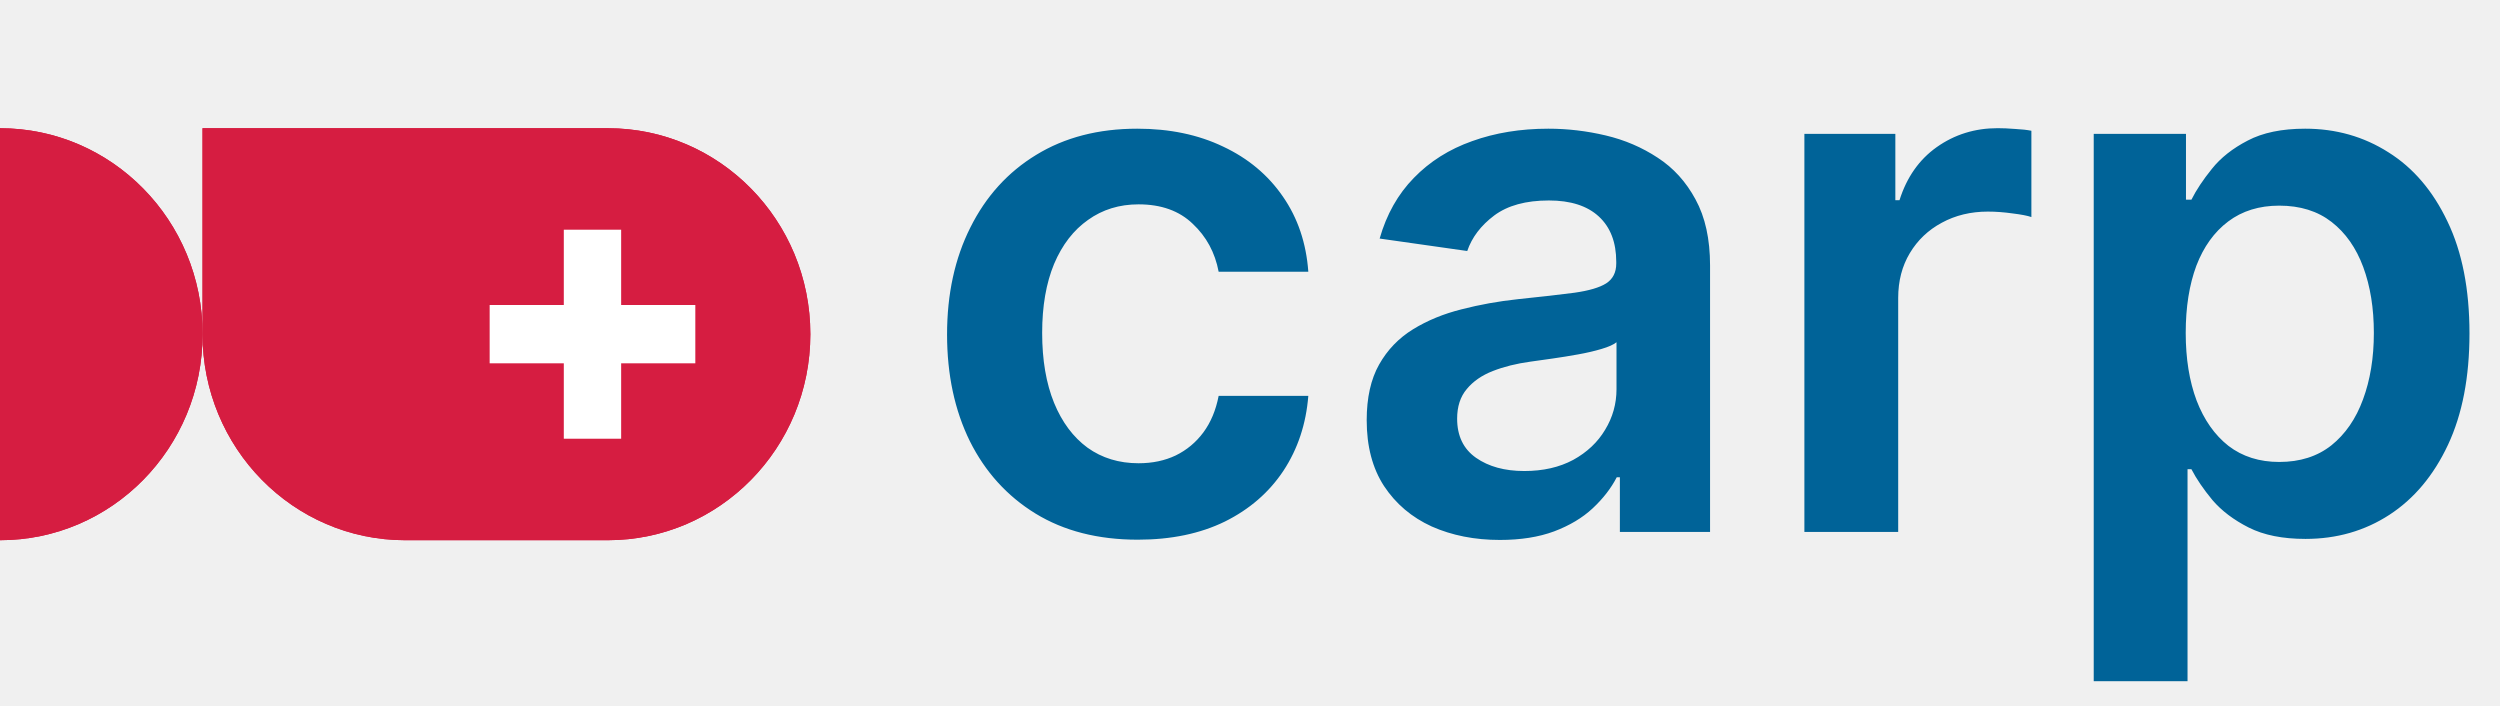
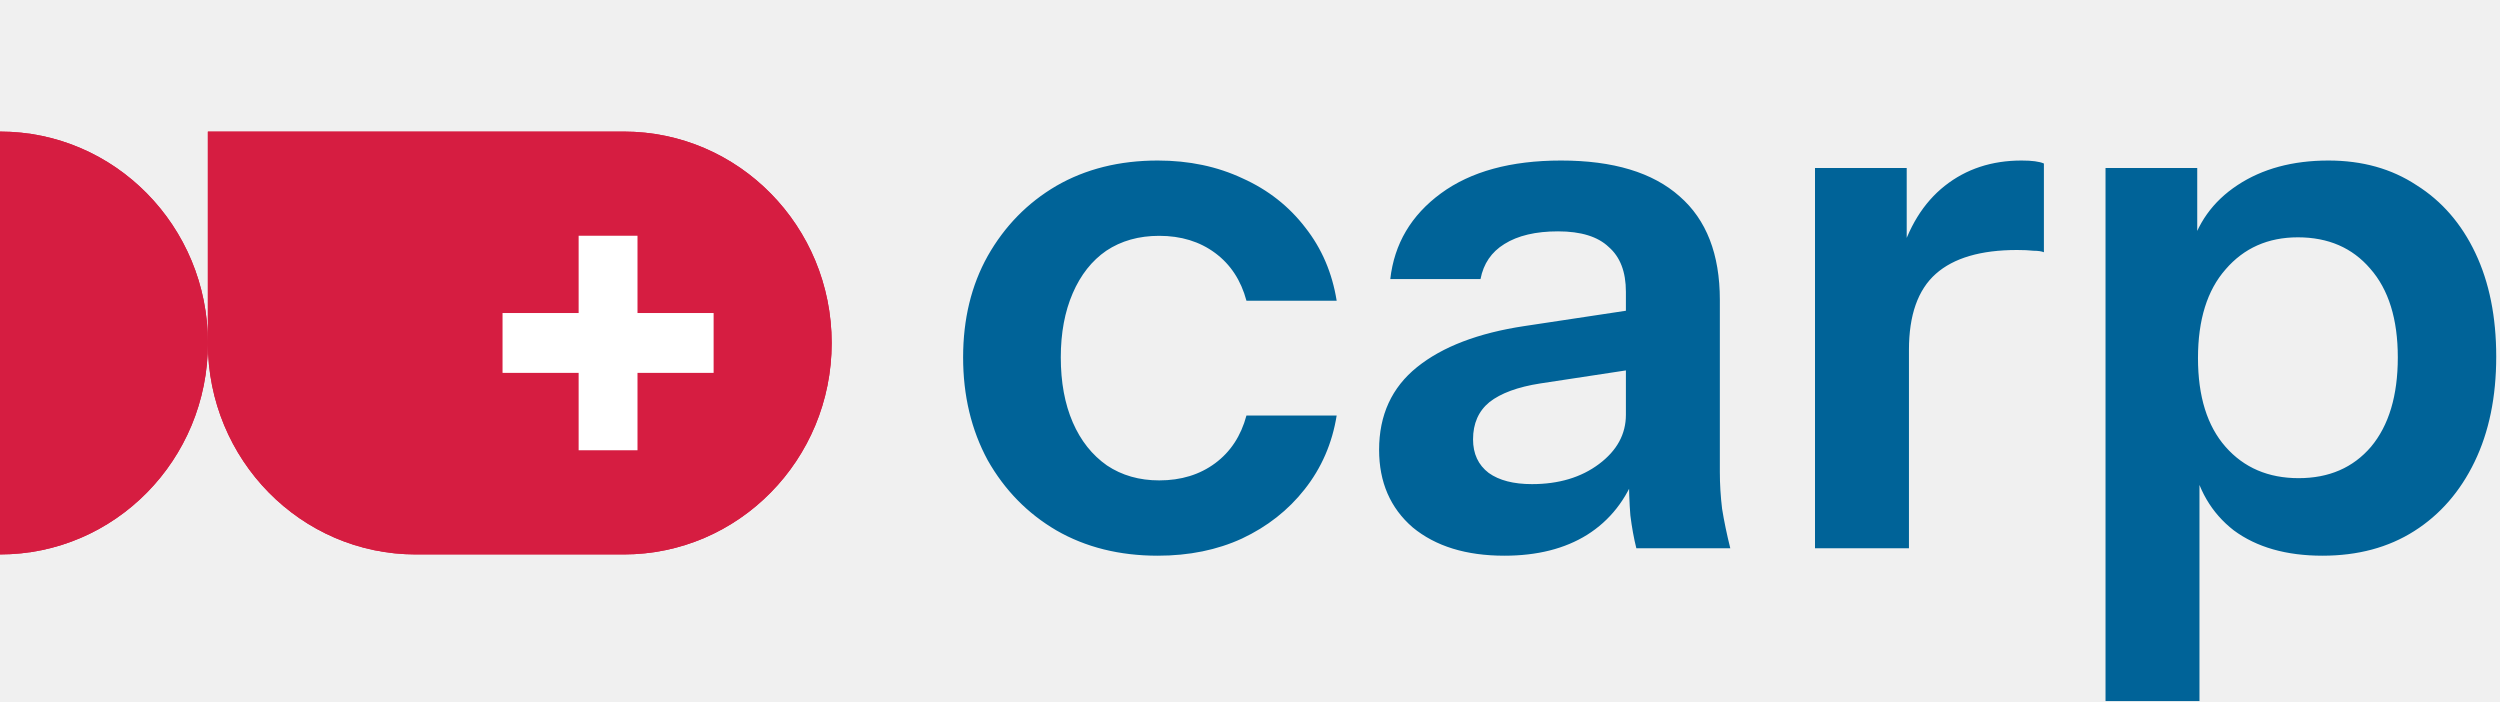
- <svg xmlns="http://www.w3.org/2000/svg" width="117" height="33" viewBox="0 0 117 33" fill="none">
-   <path d="M52.423 24.33C50.735 24.33 49.286 23.96 48.075 23.218C46.871 22.477 45.943 21.453 45.29 20.147C44.644 18.833 44.321 17.322 44.321 15.611C44.321 13.894 44.651 12.379 45.312 11.065C45.972 9.744 46.904 8.716 48.108 7.983C49.319 7.241 50.75 6.871 52.401 6.871C53.774 6.871 54.988 7.124 56.045 7.63C57.109 8.129 57.957 8.838 58.588 9.755C59.219 10.665 59.579 11.729 59.667 12.947H55.858C55.704 12.133 55.337 11.454 54.757 10.911C54.185 10.36 53.418 10.085 52.456 10.085C51.642 10.085 50.926 10.305 50.31 10.746C49.693 11.179 49.212 11.803 48.867 12.617C48.53 13.432 48.361 14.408 48.361 15.546C48.361 16.698 48.53 17.688 48.867 18.518C49.205 19.34 49.678 19.974 50.288 20.422C50.904 20.863 51.627 21.083 52.456 21.083C53.043 21.083 53.568 20.973 54.031 20.753C54.5 20.525 54.893 20.198 55.209 19.773C55.524 19.347 55.74 18.83 55.858 18.221H59.667C59.572 19.417 59.219 20.477 58.61 21.402C58.001 22.319 57.172 23.039 56.122 23.56C55.073 24.073 53.84 24.33 52.423 24.33ZM67.805 24.341C66.734 24.341 65.768 24.15 64.91 23.769C64.058 23.38 63.383 22.807 62.884 22.052C62.392 21.296 62.147 20.363 62.147 19.255C62.147 18.301 62.323 17.512 62.675 16.889C63.027 16.265 63.508 15.766 64.117 15.391C64.726 15.017 65.412 14.735 66.176 14.544C66.946 14.345 67.743 14.202 68.564 14.114C69.555 14.012 70.359 13.92 70.975 13.839C71.592 13.751 72.04 13.619 72.318 13.443C72.605 13.259 72.748 12.977 72.748 12.595V12.529C72.748 11.7 72.502 11.058 72.01 10.603C71.519 10.148 70.81 9.92 69.886 9.92C68.909 9.92 68.135 10.133 67.563 10.559C66.998 10.984 66.616 11.487 66.418 12.067L62.697 11.538C62.991 10.511 63.475 9.652 64.15 8.962C64.825 8.265 65.651 7.744 66.627 7.399C67.603 7.047 68.682 6.871 69.864 6.871C70.678 6.871 71.489 6.966 72.296 7.157C73.104 7.348 73.841 7.663 74.509 8.104C75.177 8.537 75.713 9.127 76.116 9.876C76.527 10.625 76.733 11.56 76.733 12.683V24H72.902V21.677H72.77C72.528 22.147 72.186 22.587 71.746 22.998C71.313 23.402 70.766 23.729 70.106 23.978C69.453 24.22 68.686 24.341 67.805 24.341ZM68.84 21.413C69.64 21.413 70.333 21.255 70.92 20.94C71.507 20.617 71.959 20.191 72.274 19.663C72.597 19.134 72.759 18.558 72.759 17.934V15.942C72.634 16.044 72.421 16.14 72.12 16.228C71.827 16.316 71.496 16.393 71.129 16.459C70.763 16.525 70.399 16.584 70.04 16.635C69.68 16.687 69.368 16.731 69.104 16.767C68.51 16.848 67.977 16.98 67.508 17.164C67.038 17.347 66.667 17.604 66.396 17.934C66.124 18.257 65.989 18.675 65.989 19.189C65.989 19.923 66.256 20.477 66.792 20.852C67.328 21.226 68.01 21.413 68.84 21.413ZM80.74 24V7.091H84.604V9.909H84.78C85.088 8.933 85.617 8.181 86.365 7.652C87.121 7.117 87.984 6.849 88.952 6.849C89.172 6.849 89.418 6.86 89.69 6.882C89.969 6.896 90.2 6.922 90.383 6.959V10.625C90.215 10.566 89.947 10.515 89.58 10.47C89.22 10.419 88.872 10.393 88.534 10.393C87.807 10.393 87.154 10.551 86.575 10.867C86.002 11.175 85.551 11.604 85.22 12.155C84.89 12.705 84.725 13.34 84.725 14.059V24H80.74ZM93.031 30.341V7.091H96.95V9.887H97.181C97.387 9.476 97.677 9.039 98.051 8.577C98.425 8.107 98.932 7.707 99.57 7.377C100.209 7.04 101.023 6.871 102.014 6.871C103.32 6.871 104.498 7.205 105.548 7.873C106.604 8.533 107.441 9.513 108.058 10.812C108.681 12.104 108.993 13.689 108.993 15.568C108.993 17.424 108.689 19.002 108.08 20.301C107.47 21.6 106.641 22.591 105.592 23.273C104.542 23.956 103.353 24.297 102.025 24.297C101.056 24.297 100.253 24.136 99.614 23.813C98.976 23.49 98.462 23.101 98.073 22.646C97.691 22.184 97.394 21.747 97.181 21.336H97.016V30.341H93.031ZM96.939 15.546C96.939 16.639 97.093 17.597 97.401 18.419C97.717 19.241 98.168 19.883 98.755 20.345C99.35 20.8 100.069 21.028 100.913 21.028C101.794 21.028 102.531 20.793 103.126 20.323C103.72 19.846 104.168 19.197 104.469 18.375C104.777 17.545 104.931 16.602 104.931 15.546C104.931 14.496 104.781 13.564 104.48 12.749C104.179 11.935 103.731 11.296 103.137 10.834C102.542 10.371 101.801 10.14 100.913 10.14C100.062 10.14 99.339 10.364 98.744 10.812C98.15 11.259 97.699 11.887 97.39 12.694C97.09 13.502 96.939 14.452 96.939 15.546Z" fill="#006398" transform="translate(-4.506 -1.547) scale(1.1017)" />
-   <path d="M28.443 6H18.96H9.478V15.641C9.478 20.964 13.721 25.282 18.96 25.282H28.443C33.677 25.282 37.925 20.968 37.925 15.641C37.925 10.319 33.682 6 28.443 6Z" fill="#D61D41" />
+ <svg xmlns="http://www.w3.org/2000/svg" width="114" height="32" viewBox="0 0 114 32" fill="none">
+   <path d="M52.792 25.34C51.047 25.34 49.505 24.955 48.168 24.184C46.853 23.413 45.811 22.348 45.04 20.988C44.292 19.605 43.918 18.041 43.918 16.296C43.918 14.551 44.292 13.009 45.04 11.672C45.811 10.312 46.853 9.247 48.168 8.476C49.505 7.705 51.047 7.32 52.792 7.32C54.22 7.32 55.512 7.592 56.668 8.136C57.824 8.657 58.776 9.405 59.524 10.38C60.272 11.332 60.748 12.443 60.952 13.712H56.838C56.589 12.783 56.113 12.057 55.41 11.536C54.707 11.015 53.857 10.754 52.86 10.754C51.931 10.754 51.126 10.981 50.446 11.434C49.789 11.887 49.279 12.533 48.916 13.372C48.553 14.211 48.372 15.185 48.372 16.296C48.372 17.429 48.553 18.415 48.916 19.254C49.279 20.093 49.8 20.75 50.48 21.226C51.16 21.679 51.953 21.906 52.86 21.906C53.857 21.906 54.707 21.645 55.41 21.124C56.113 20.603 56.589 19.877 56.838 18.948H60.952C60.748 20.217 60.261 21.339 59.49 22.314C58.742 23.266 57.79 24.014 56.634 24.558C55.501 25.079 54.22 25.34 52.792 25.34ZM74.617 25C74.504 24.547 74.413 24.048 74.345 23.504C74.3 22.96 74.277 22.303 74.277 21.532H74.141V13.304C74.141 12.397 73.881 11.717 73.359 11.264C72.861 10.788 72.09 10.55 71.047 10.55C70.027 10.55 69.211 10.743 68.599 11.128C68.01 11.491 67.647 12.023 67.511 12.726H63.397C63.579 11.117 64.349 9.813 65.709 8.816C67.069 7.819 68.894 7.32 71.183 7.32C73.563 7.32 75.365 7.864 76.589 8.952C77.813 10.017 78.425 11.593 78.425 13.678V21.532C78.425 22.076 78.459 22.631 78.527 23.198C78.618 23.765 78.743 24.365 78.901 25H74.617ZM68.599 25.34C66.854 25.34 65.46 24.909 64.417 24.048C63.397 23.164 62.887 21.985 62.887 20.512C62.887 18.925 63.465 17.667 64.621 16.738C65.777 15.809 67.409 15.185 69.517 14.868L74.923 14.052V16.772L70.231 17.486C69.211 17.645 68.441 17.928 67.919 18.336C67.421 18.744 67.171 19.311 67.171 20.036C67.171 20.693 67.409 21.203 67.885 21.566C68.361 21.906 69.019 22.076 69.857 22.076C71.081 22.076 72.101 21.77 72.917 21.158C73.733 20.546 74.141 19.798 74.141 18.914L74.617 21.532C74.164 22.779 73.416 23.731 72.373 24.388C71.353 25.023 70.095 25.34 68.599 25.34ZM82.764 25V7.66H86.946V11.842H87.048V25H82.764ZM87.048 15.956L86.606 11.842C87.014 10.369 87.706 9.247 88.68 8.476C89.655 7.705 90.822 7.32 92.182 7.32C92.658 7.32 92.998 7.365 93.202 7.456V11.502C93.089 11.457 92.93 11.434 92.726 11.434C92.522 11.411 92.273 11.4 91.978 11.4C90.324 11.4 89.088 11.763 88.272 12.488C87.456 13.213 87.048 14.369 87.048 15.956ZM105.906 25.34C104.252 25.34 102.903 24.955 101.86 24.184C100.84 23.391 100.206 22.303 99.956 20.92L100.296 20.886V31.97H96.012V7.66H100.194V11.57L99.854 11.502C100.172 10.21 100.897 9.19 102.03 8.442C103.164 7.694 104.546 7.32 106.178 7.32C107.72 7.32 109.057 7.694 110.19 8.442C111.346 9.167 112.242 10.199 112.876 11.536C113.511 12.873 113.828 14.449 113.828 16.262C113.828 18.098 113.5 19.696 112.842 21.056C112.185 22.416 111.267 23.47 110.088 24.218C108.91 24.966 107.516 25.34 105.906 25.34ZM104.818 21.804C106.201 21.804 107.3 21.328 108.116 20.376C108.932 19.401 109.34 18.041 109.34 16.296C109.34 14.551 108.921 13.202 108.082 12.25C107.266 11.298 106.167 10.822 104.784 10.822C103.424 10.822 102.325 11.309 101.486 12.284C100.648 13.236 100.228 14.585 100.228 16.33C100.228 18.075 100.648 19.424 101.486 20.376C102.325 21.328 103.436 21.804 104.818 21.804Z" fill="#006398" />
+   <path d="M28.443 6H18.96H9.478V15.641C9.478 20.964 13.721 25.282 18.96 25.282H28.443C33.677 25.282 37.925 20.968 37.925 15.641C37.925 10.319 33.682 6 28.443 6V6Z" fill="#D61D41" />
  <path d="M9.482 15.641C9.482 10.319 5.235 6 0 6V25.282C5.235 25.282 9.482 20.968 9.482 15.641Z" fill="#D61D41" />
  <path d="M32.541 14.274H29.07V10.75H26.386V14.274H22.916V17.003H26.386V20.532H29.07V17.003H32.541V14.274Z" fill="white" />
-   <path d="M28.443 6H18.96H9.478V15.641C9.478 20.964 13.721 25.282 18.96 25.282H28.443C33.677 25.282 37.925 20.968 37.925 15.641C37.925 10.319 33.682 6 28.443 6Z" fill="#D61D41" />
+   <path d="M28.443 6H18.96H9.478V15.641C9.478 20.964 13.721 25.282 18.96 25.282H28.443C33.677 25.282 37.925 20.968 37.925 15.641C37.925 10.319 33.682 6 28.443 6V6Z" fill="#D61D41" />
  <path d="M9.482 15.641C9.482 10.319 5.235 6 0 6V25.282C5.235 25.282 9.482 20.968 9.482 15.641Z" fill="#D61D41" />
  <path d="M32.541 14.274H29.07V10.75H26.386V14.274H22.916V17.003H26.386V20.532H29.07V17.003H32.541V14.274Z" fill="white" />
</svg>
